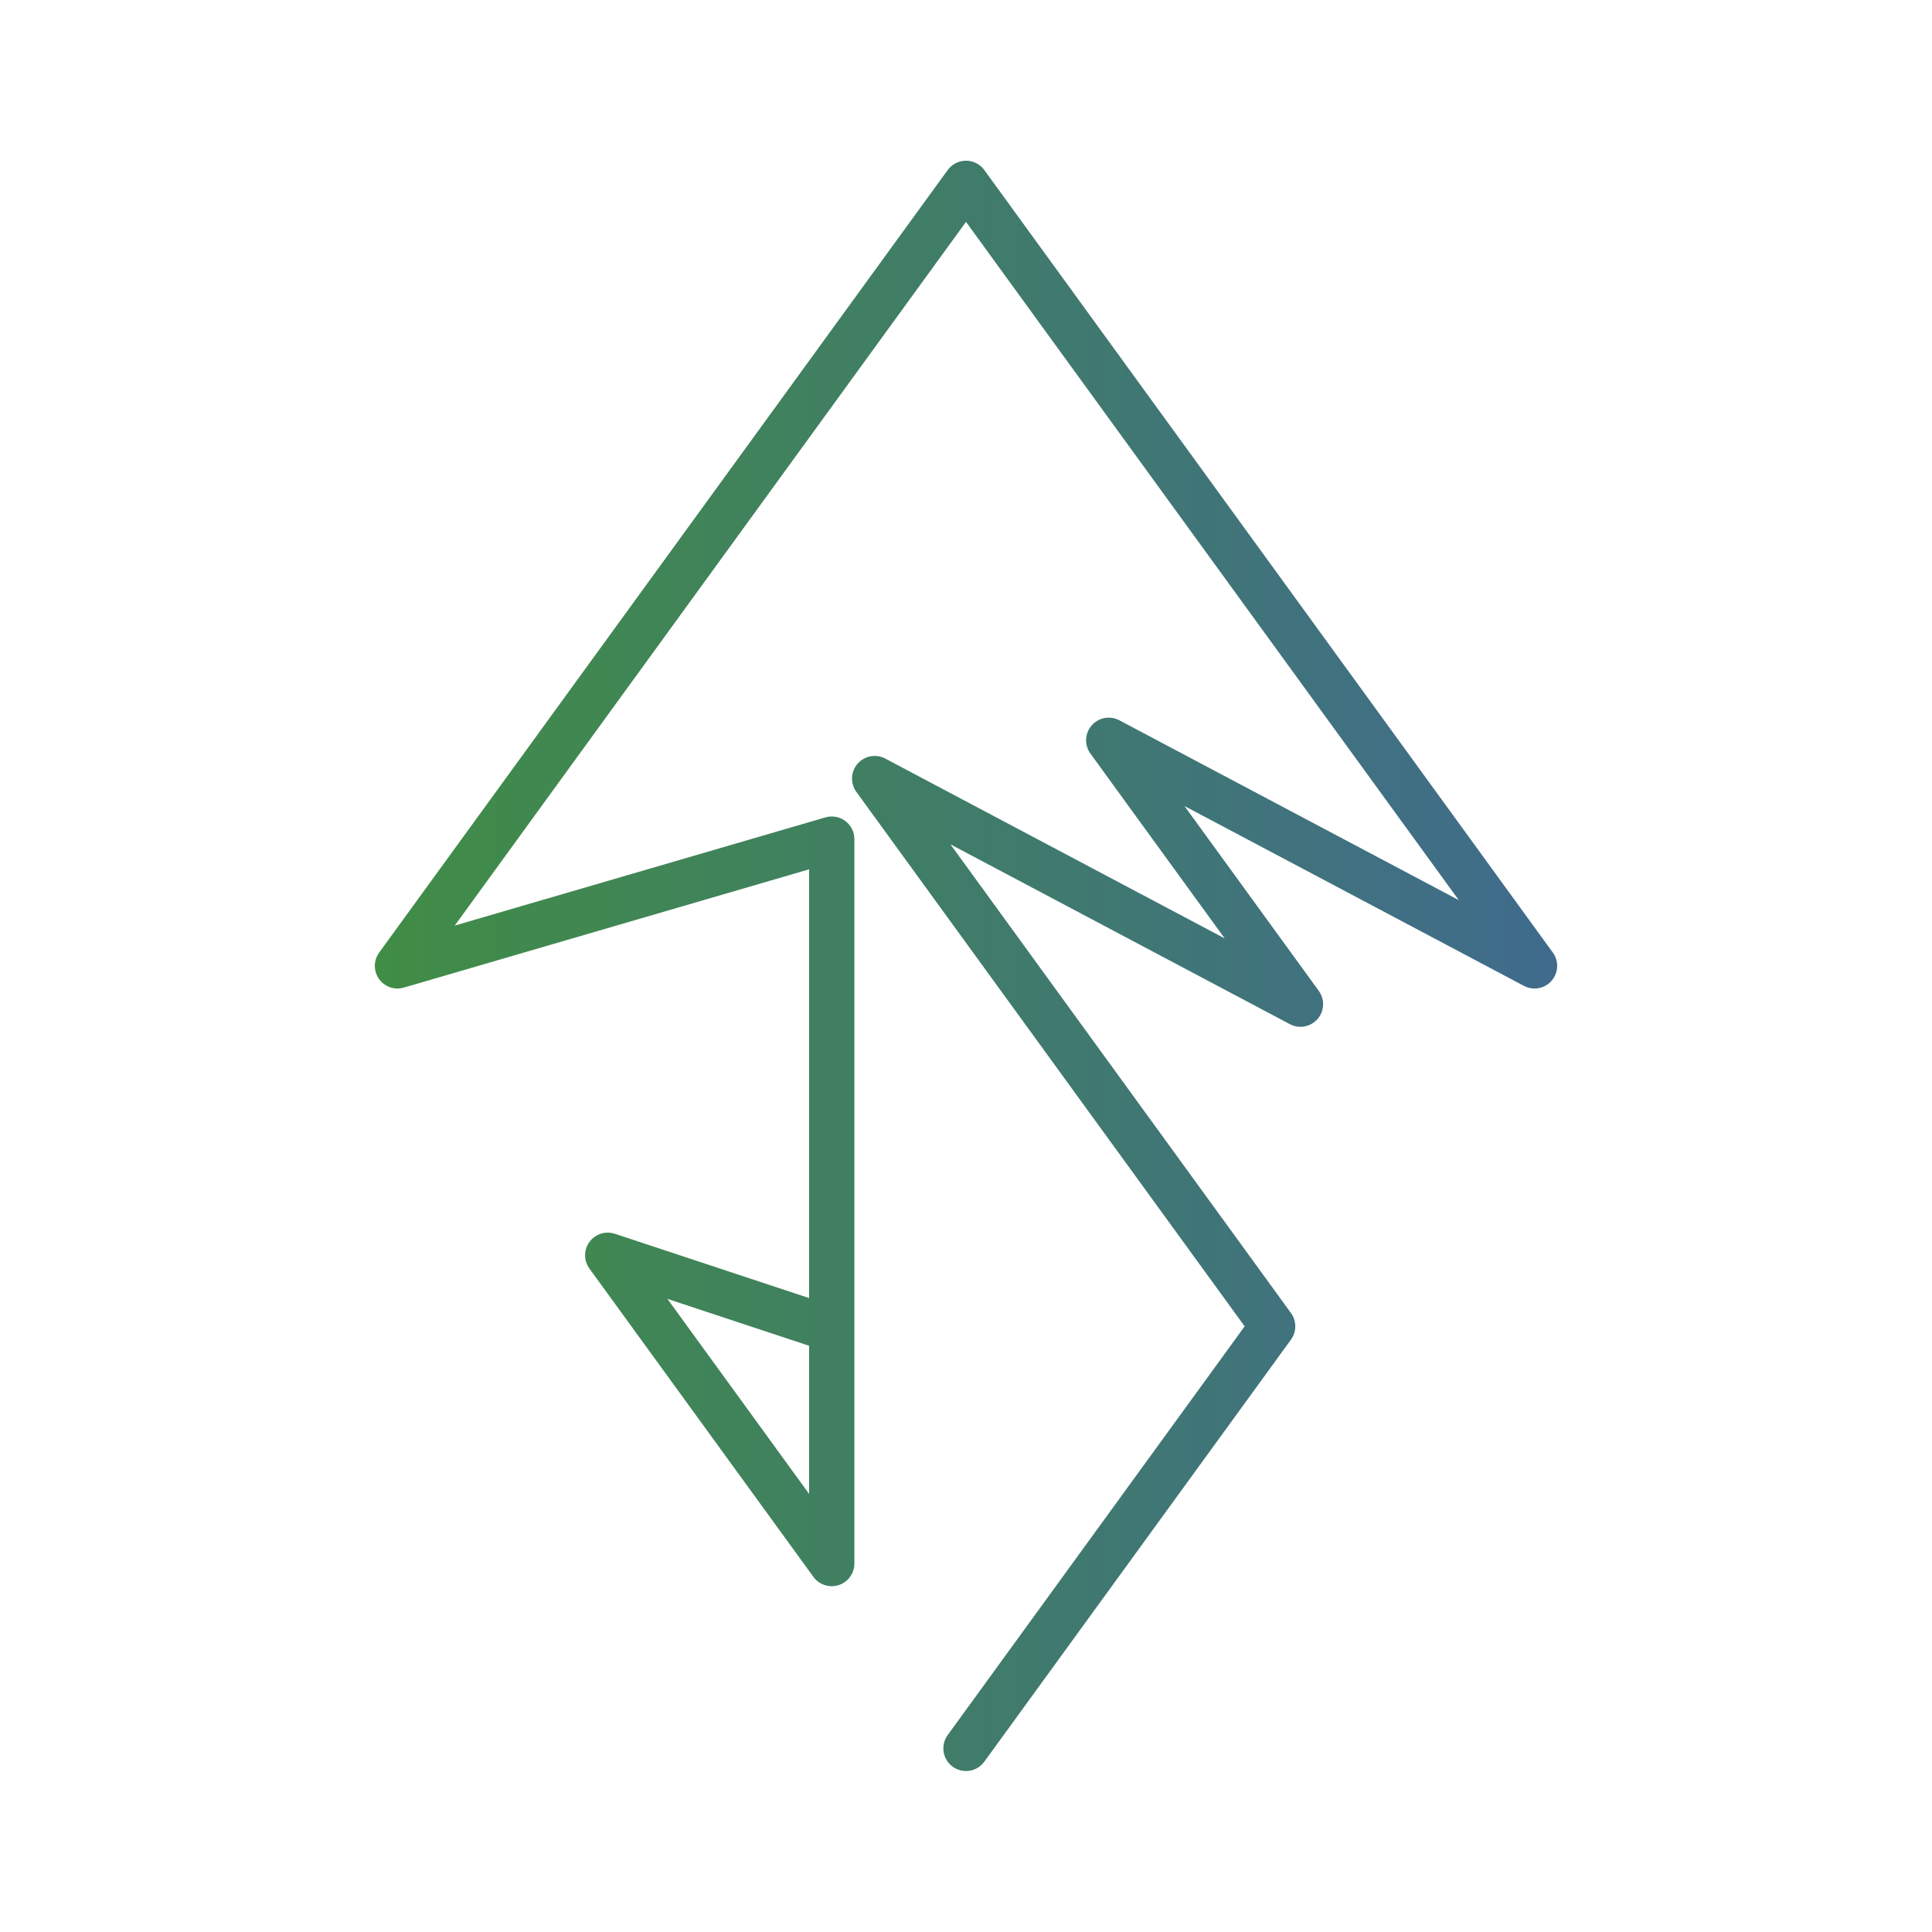
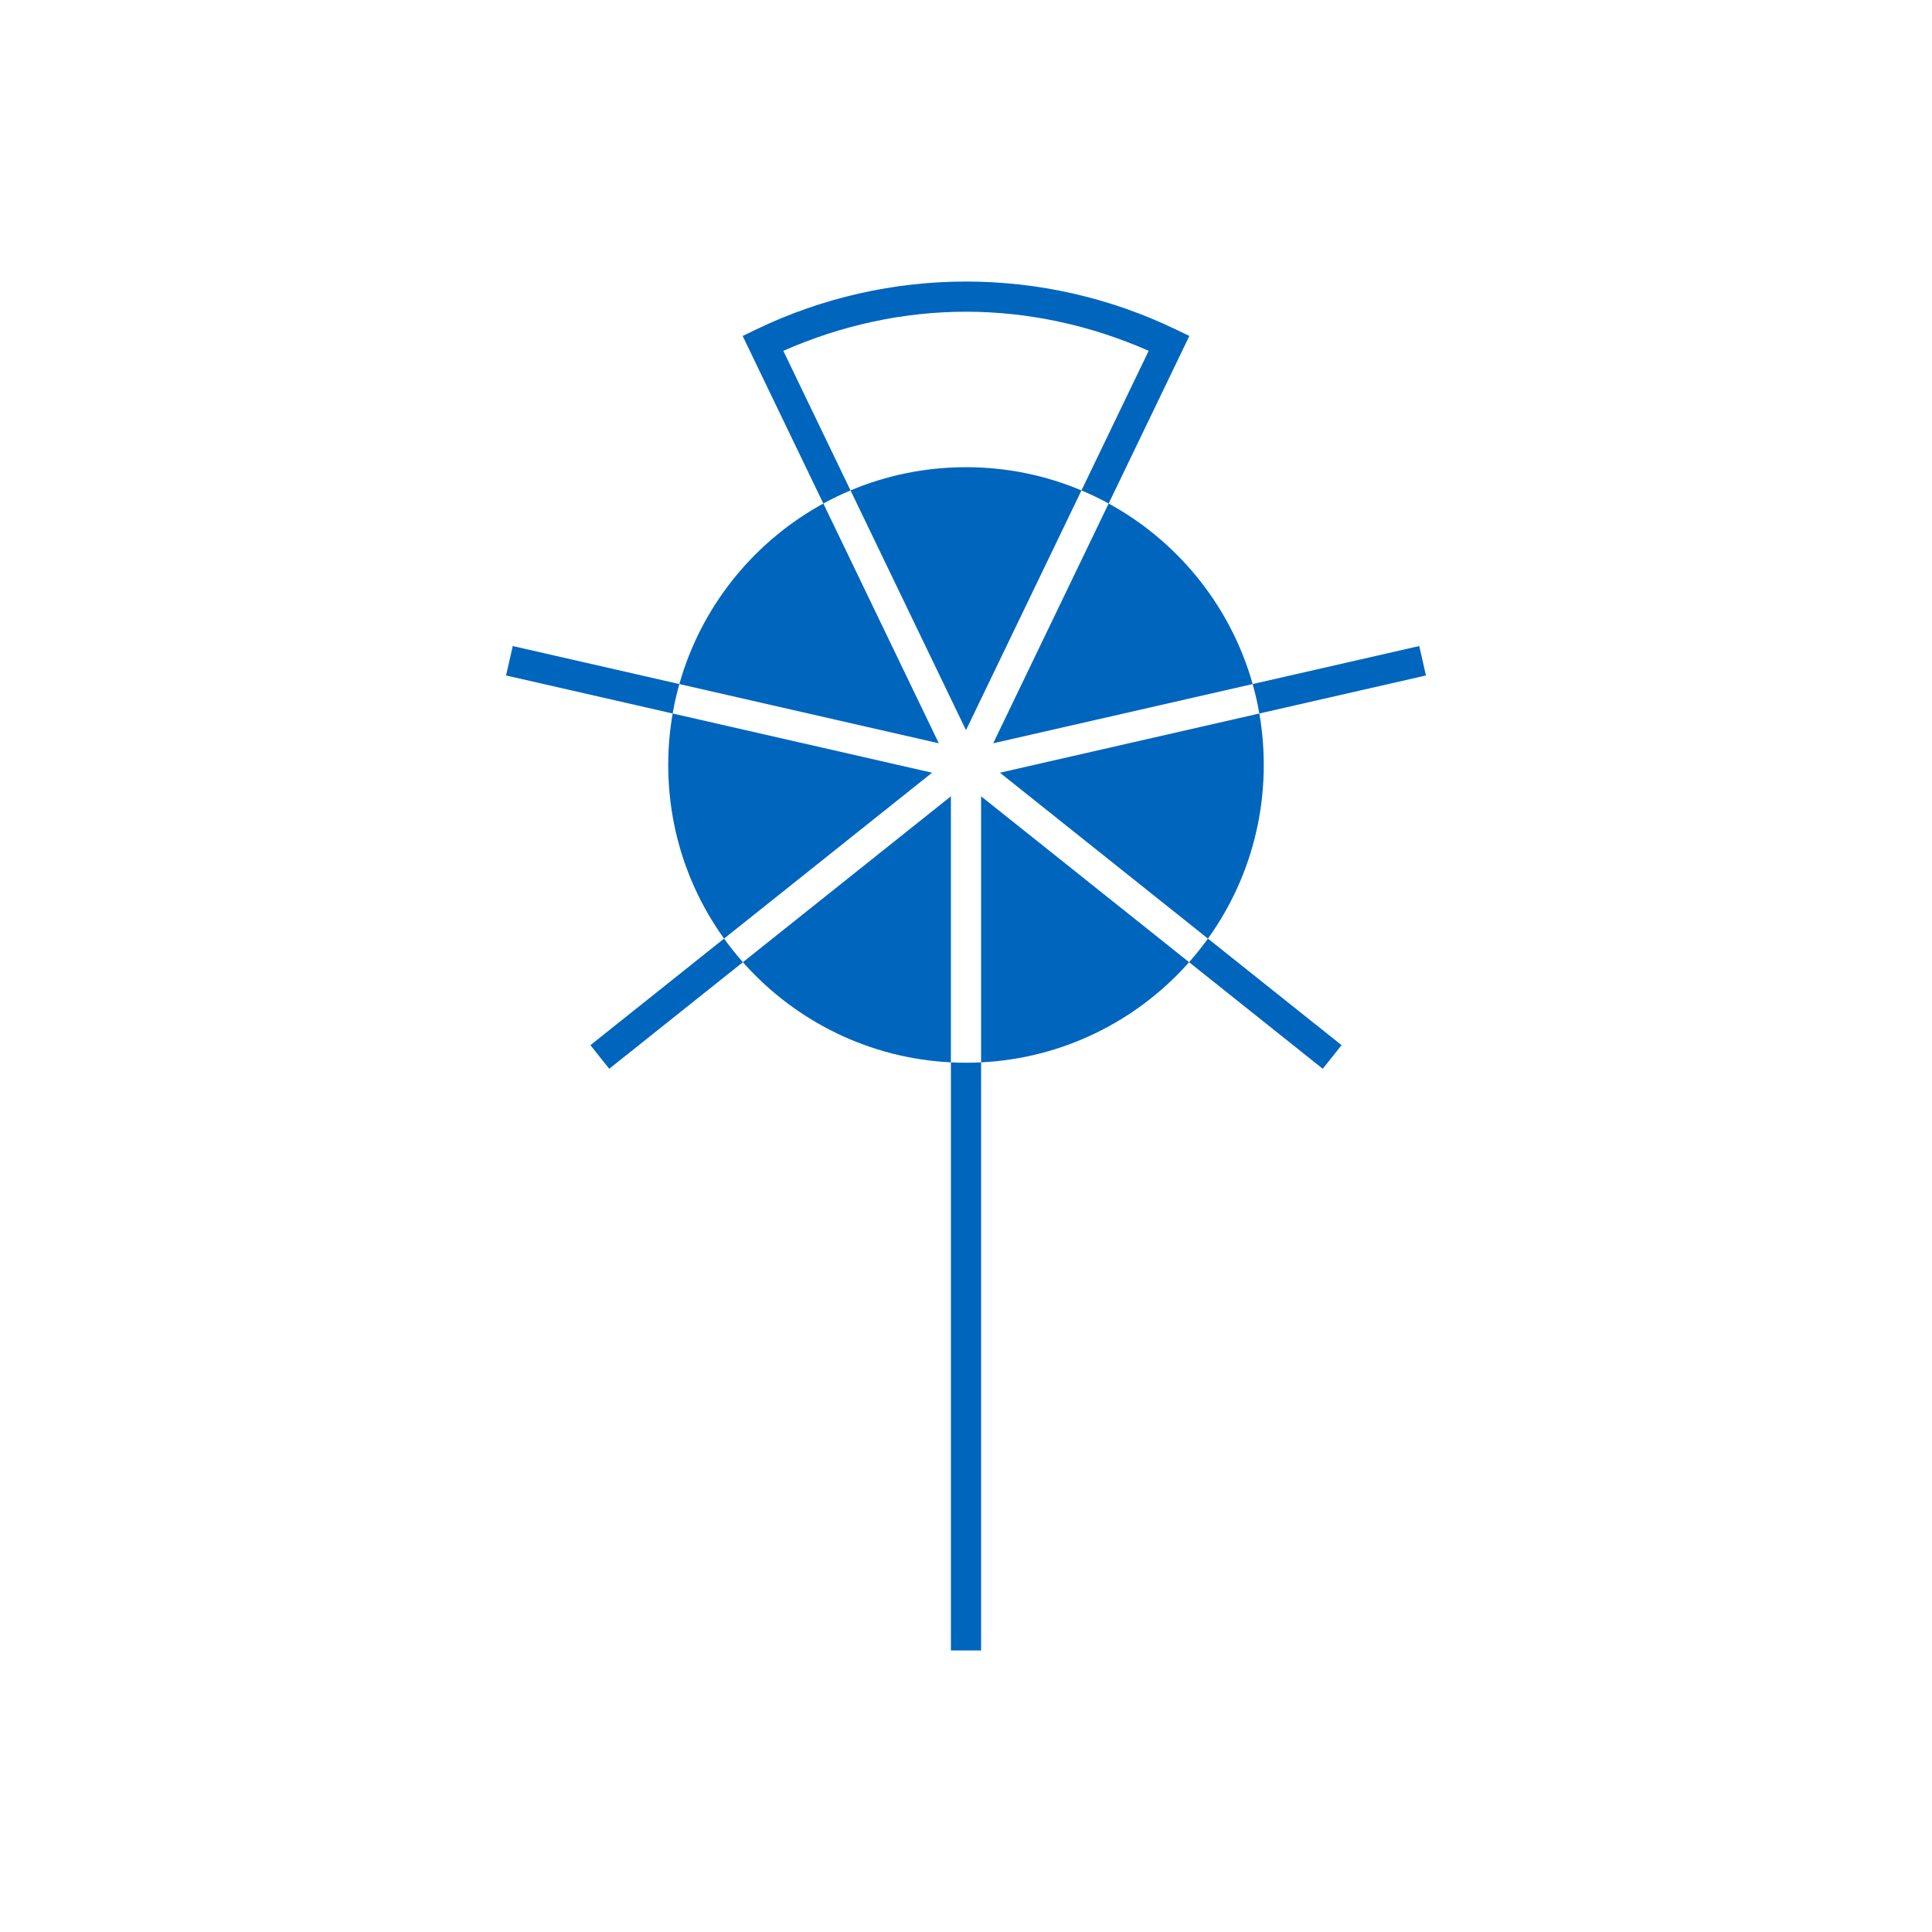
- <svg xmlns="http://www.w3.org/2000/svg" height="512" width="512">
-   <linearGradient gradientUnits="userSpaceOnUse" x1="99" x2="413" y1="256" y2="256" id="M">
-     <stop offset="0" stop-color="#408d45" />
-     <stop offset="1" stop-color="#406b8d" />
-   </linearGradient>
-   <path d="M 256,463.338 337.263,351.491 231.797,206.33 344.634,266.112 293.828,196.184 406.665,255.965 256,48.592 105.335,255.965 220.415,222.379 v 191.98 l -59.358,-81.699 59.358,19.645" style="stroke:url(#M);fill:none;stroke-linecap:round;stroke-width:12;stroke-linejoin:round" />
+ <svg height="512" width="512">
+   <path fill="#0065bd" d="m256,74.611c-19.012,0-38.024,4.228-55.586,12.686l-3.605,1.736 1.736,3.604 50.248,104.34-112.906-25.77-1.779,7.799 112.902,25.77-90.541,72.205 4.988,6.256L252,211.029v226.359h8V211.029l90.543,72.207 4.988-6.256-90.541-72.205 112.902-25.77-1.779-7.799-112.904,25.77 51.982-107.943-3.605-1.736C294.024,78.839 275.012,74.611 256,74.611Zm0,7.998c16.513,0 32.979,3.558 48.414,10.365L256,193.506 207.586,92.975C223.021,86.167 239.487,82.609 256,82.609ZM256,281.637A78.912,78.912 0 0 1 256,123.812 78.912,78.912 0 0 1 256,281.637Z" />
</svg>
